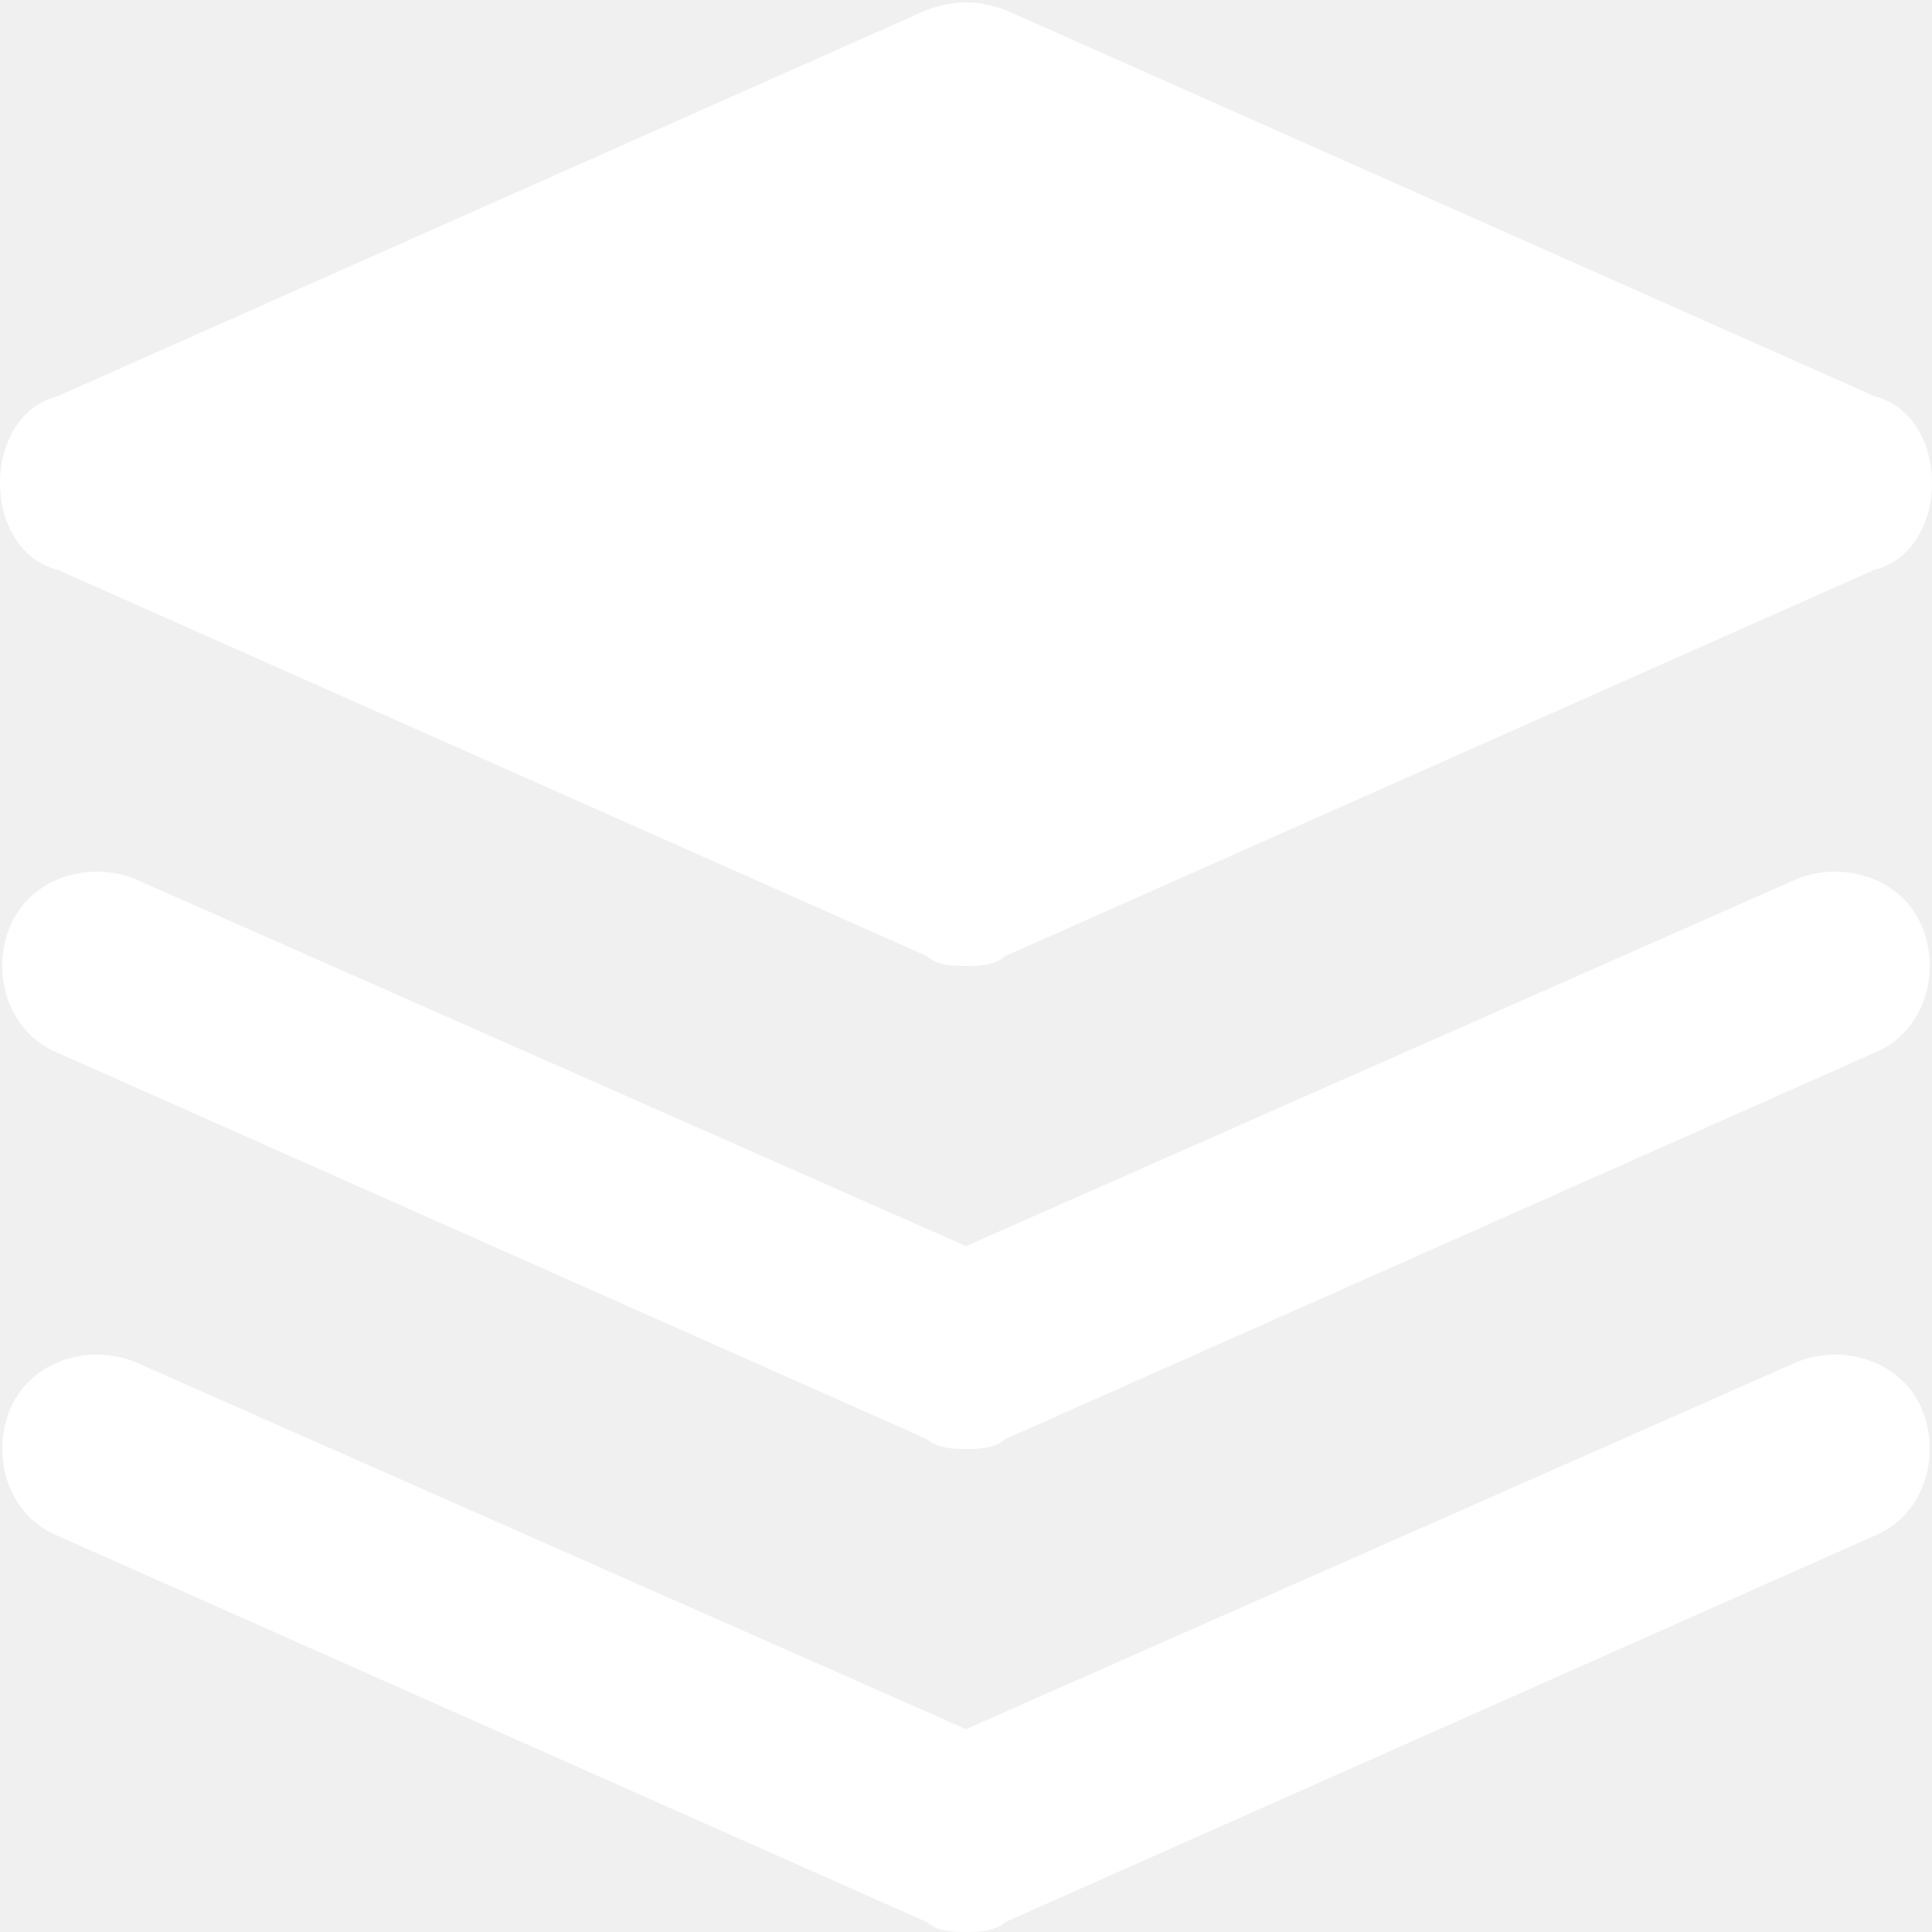
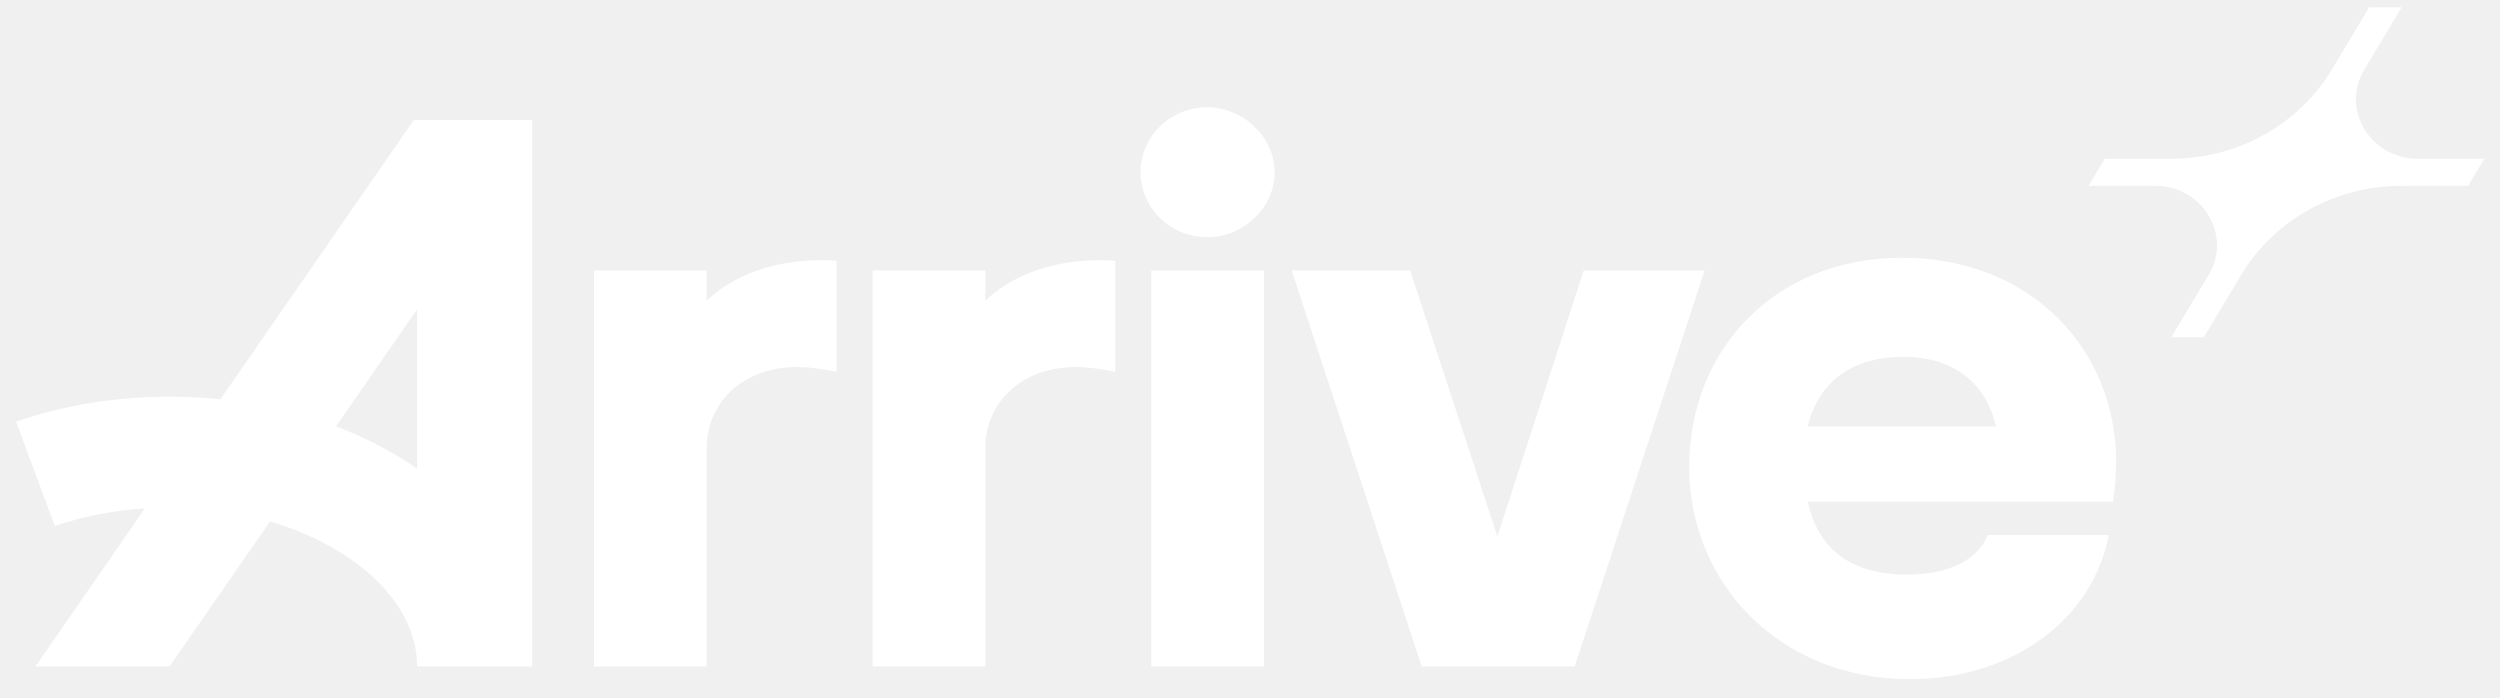
- <svg xmlns="http://www.w3.org/2000/svg" version="1.1" x="0px" y="0px" width="20px" height="20px" viewBox="0 0 20 20" enable-background="new 0 0 20 20" xml:space="preserve" fill="#ffffff">
-   <path d="M19.4,4.1l-9-4C10.1,0,9.9,0,9.6,0.1l-9,4C0.2,4.2,0,4.6,0,5s0.2,0.8,0.6,0.9l9,4C9.7,10,9.9,10,10,10s0.3,0,0.4-0.1l9-4     C19.8,5.8,20,5.4,20,5S19.8,4.2,19.4,4.1z" />
-   <path d="M10,15c-0.1,0-0.3,0-0.4-0.1l-9-4c-0.5-0.2-0.7-0.8-0.5-1.3c0.2-0.5,0.8-0.7,1.3-0.5l8.6,3.8l8.6-3.8c0.5-0.2,1.1,0,1.3,0.5     c0.2,0.5,0,1.1-0.5,1.3l-9,4C10.3,15,10.1,15,10,15z" />
-   <path d="M10,20c-0.1,0-0.3,0-0.4-0.1l-9-4c-0.5-0.2-0.7-0.8-0.5-1.3c0.2-0.5,0.8-0.7,1.3-0.5l8.6,3.8l8.6-3.8c0.5-0.2,1.1,0,1.3,0.5     c0.2,0.5,0,1.1-0.5,1.3l-9,4C10.3,20,10.1,20,10,20z" />
+ <svg xmlns="http://www.w3.org/2000/svg" width="129" height="36" viewBox="0 0 129 36" fill="none">
+   <path d="M98.156 13.302C104.777 13.302 109.191 18.001 109.191 23.845C109.191 24.417 109.15 25.153 109.022 25.889H93.275C93.827 28.3 95.44 29.648 98.411 29.648C100.236 29.648 101.976 29.076 102.57 27.605H108.81C108.003 31.895 103.928 35.042 98.538 35.042C91.832 35.042 87.163 30.098 87.163 24.091C87.163 18.084 91.535 13.302 98.156 13.302ZM42.407 13.425C42.822 13.425 43.156 13.463 43.171 13.465V19.186C42.534 19.064 41.898 18.941 41.092 18.941C38.46 18.941 36.465 20.658 36.465 23.15V34.389H30.65V13.956H36.465V15.509C37.738 14.324 39.691 13.425 42.407 13.425ZM56.784 13.425C57.209 13.425 57.549 13.465 57.549 13.465V19.186C56.912 19.064 56.275 18.941 55.469 18.941C52.837 18.941 50.842 20.658 50.842 23.15V34.389H45.027V13.956H50.842V15.509C52.115 14.324 54.068 13.425 56.784 13.425ZM65.221 34.389H59.405V13.956H65.221V34.389ZM77.264 27.686L81.721 13.956H87.96L81.253 34.388H73.358L66.652 13.956H72.765L77.264 27.686ZM27.466 34.387H21.523C21.523 32.371 20.32 30.414 18.133 28.879C16.918 28.026 15.493 27.362 13.934 26.907L8.749 34.387H1.831L7.478 26.23C5.853 26.335 4.294 26.64 2.83 27.144L0.831 21.757C3.316 20.902 5.981 20.469 8.749 20.469C9.635 20.469 10.511 20.514 11.374 20.602L21.355 6.191H27.466V34.387ZM17.338 21.999C18.849 22.574 20.258 23.307 21.524 24.183V15.958L17.338 21.999ZM98.199 18.41C95.738 18.41 93.87 19.554 93.275 22.006H102.995C102.528 19.922 100.958 18.41 98.199 18.41ZM123.928 0.375L121.999 3.591C120.773 5.634 122.306 8.188 124.756 8.188V8.189H128.193L127.354 9.589H123.916C120.505 9.589 117.352 11.341 115.646 14.185L113.717 17.402H112.038L113.967 14.187C115.192 12.143 113.66 9.589 111.21 9.589H107.772L108.611 8.189H112.05C115.461 8.189 118.614 6.436 120.32 3.592L122.249 0.375H123.928ZM62.291 5.537C64.159 5.537 65.772 7.091 65.772 8.889C65.771 10.687 64.201 12.239 62.291 12.239C60.381 12.239 58.854 10.727 58.853 8.889C58.853 7.05 60.381 5.537 62.291 5.537Z" fill="white" />
</svg>
